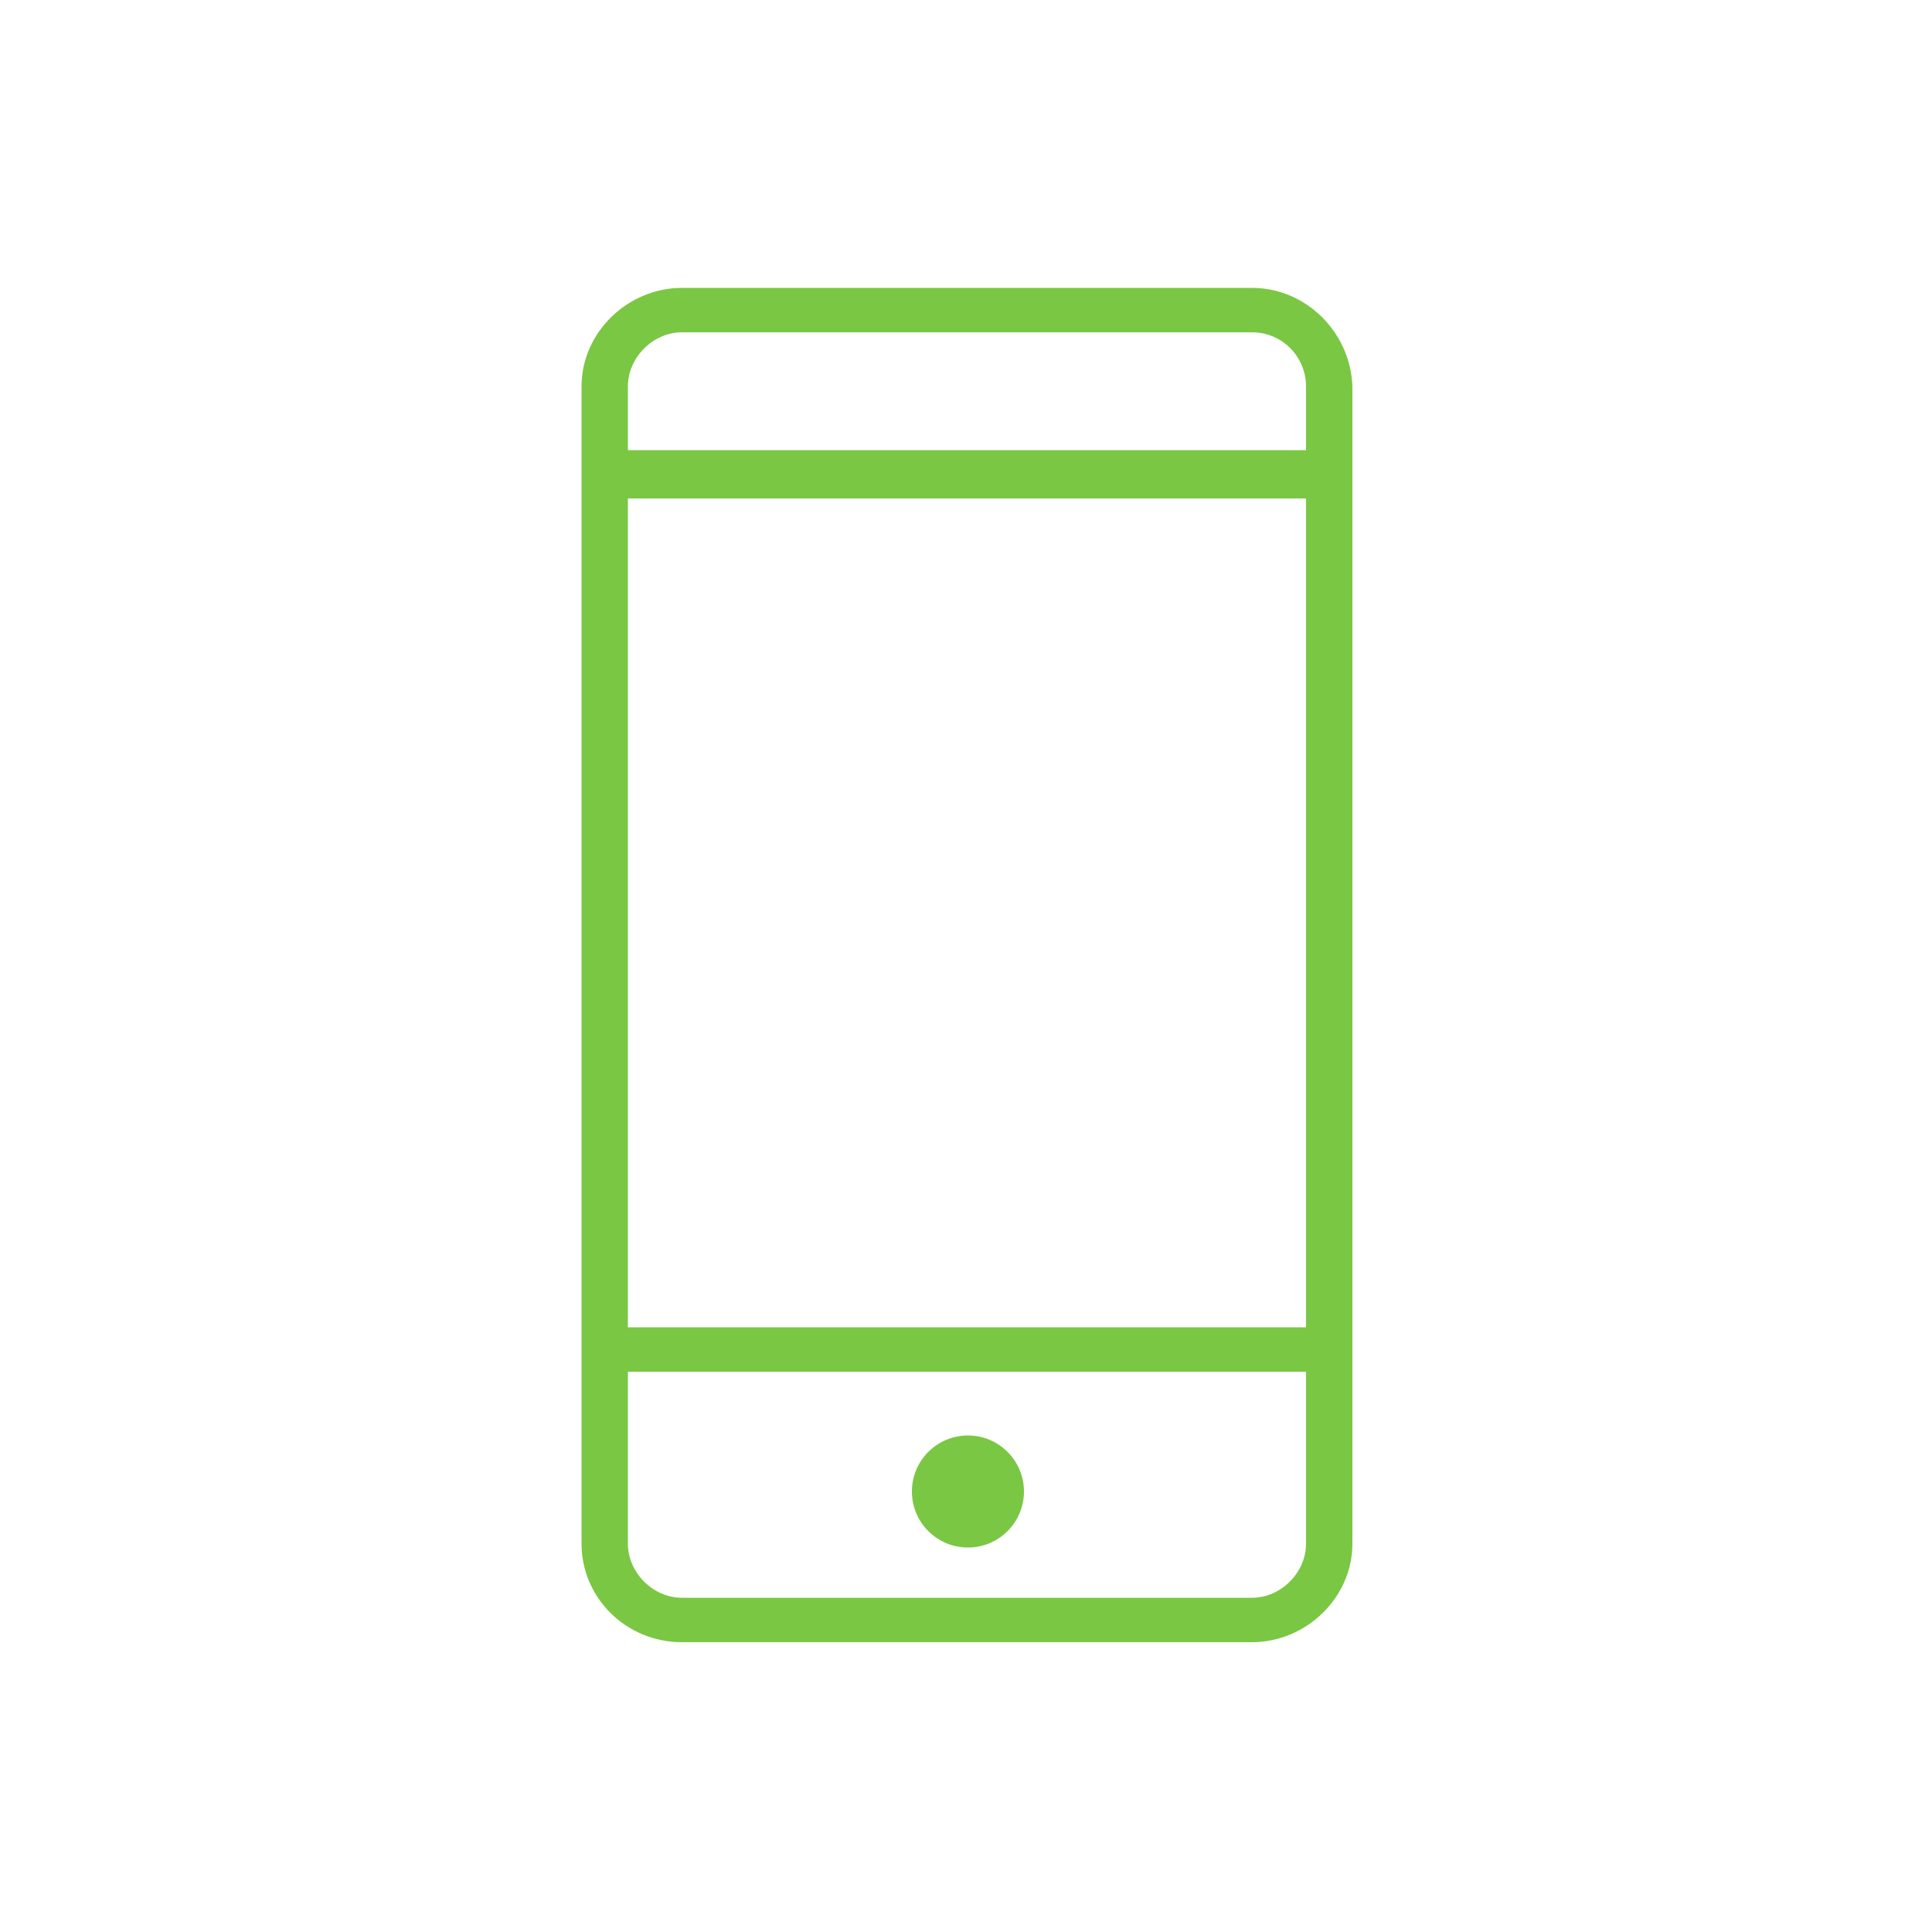
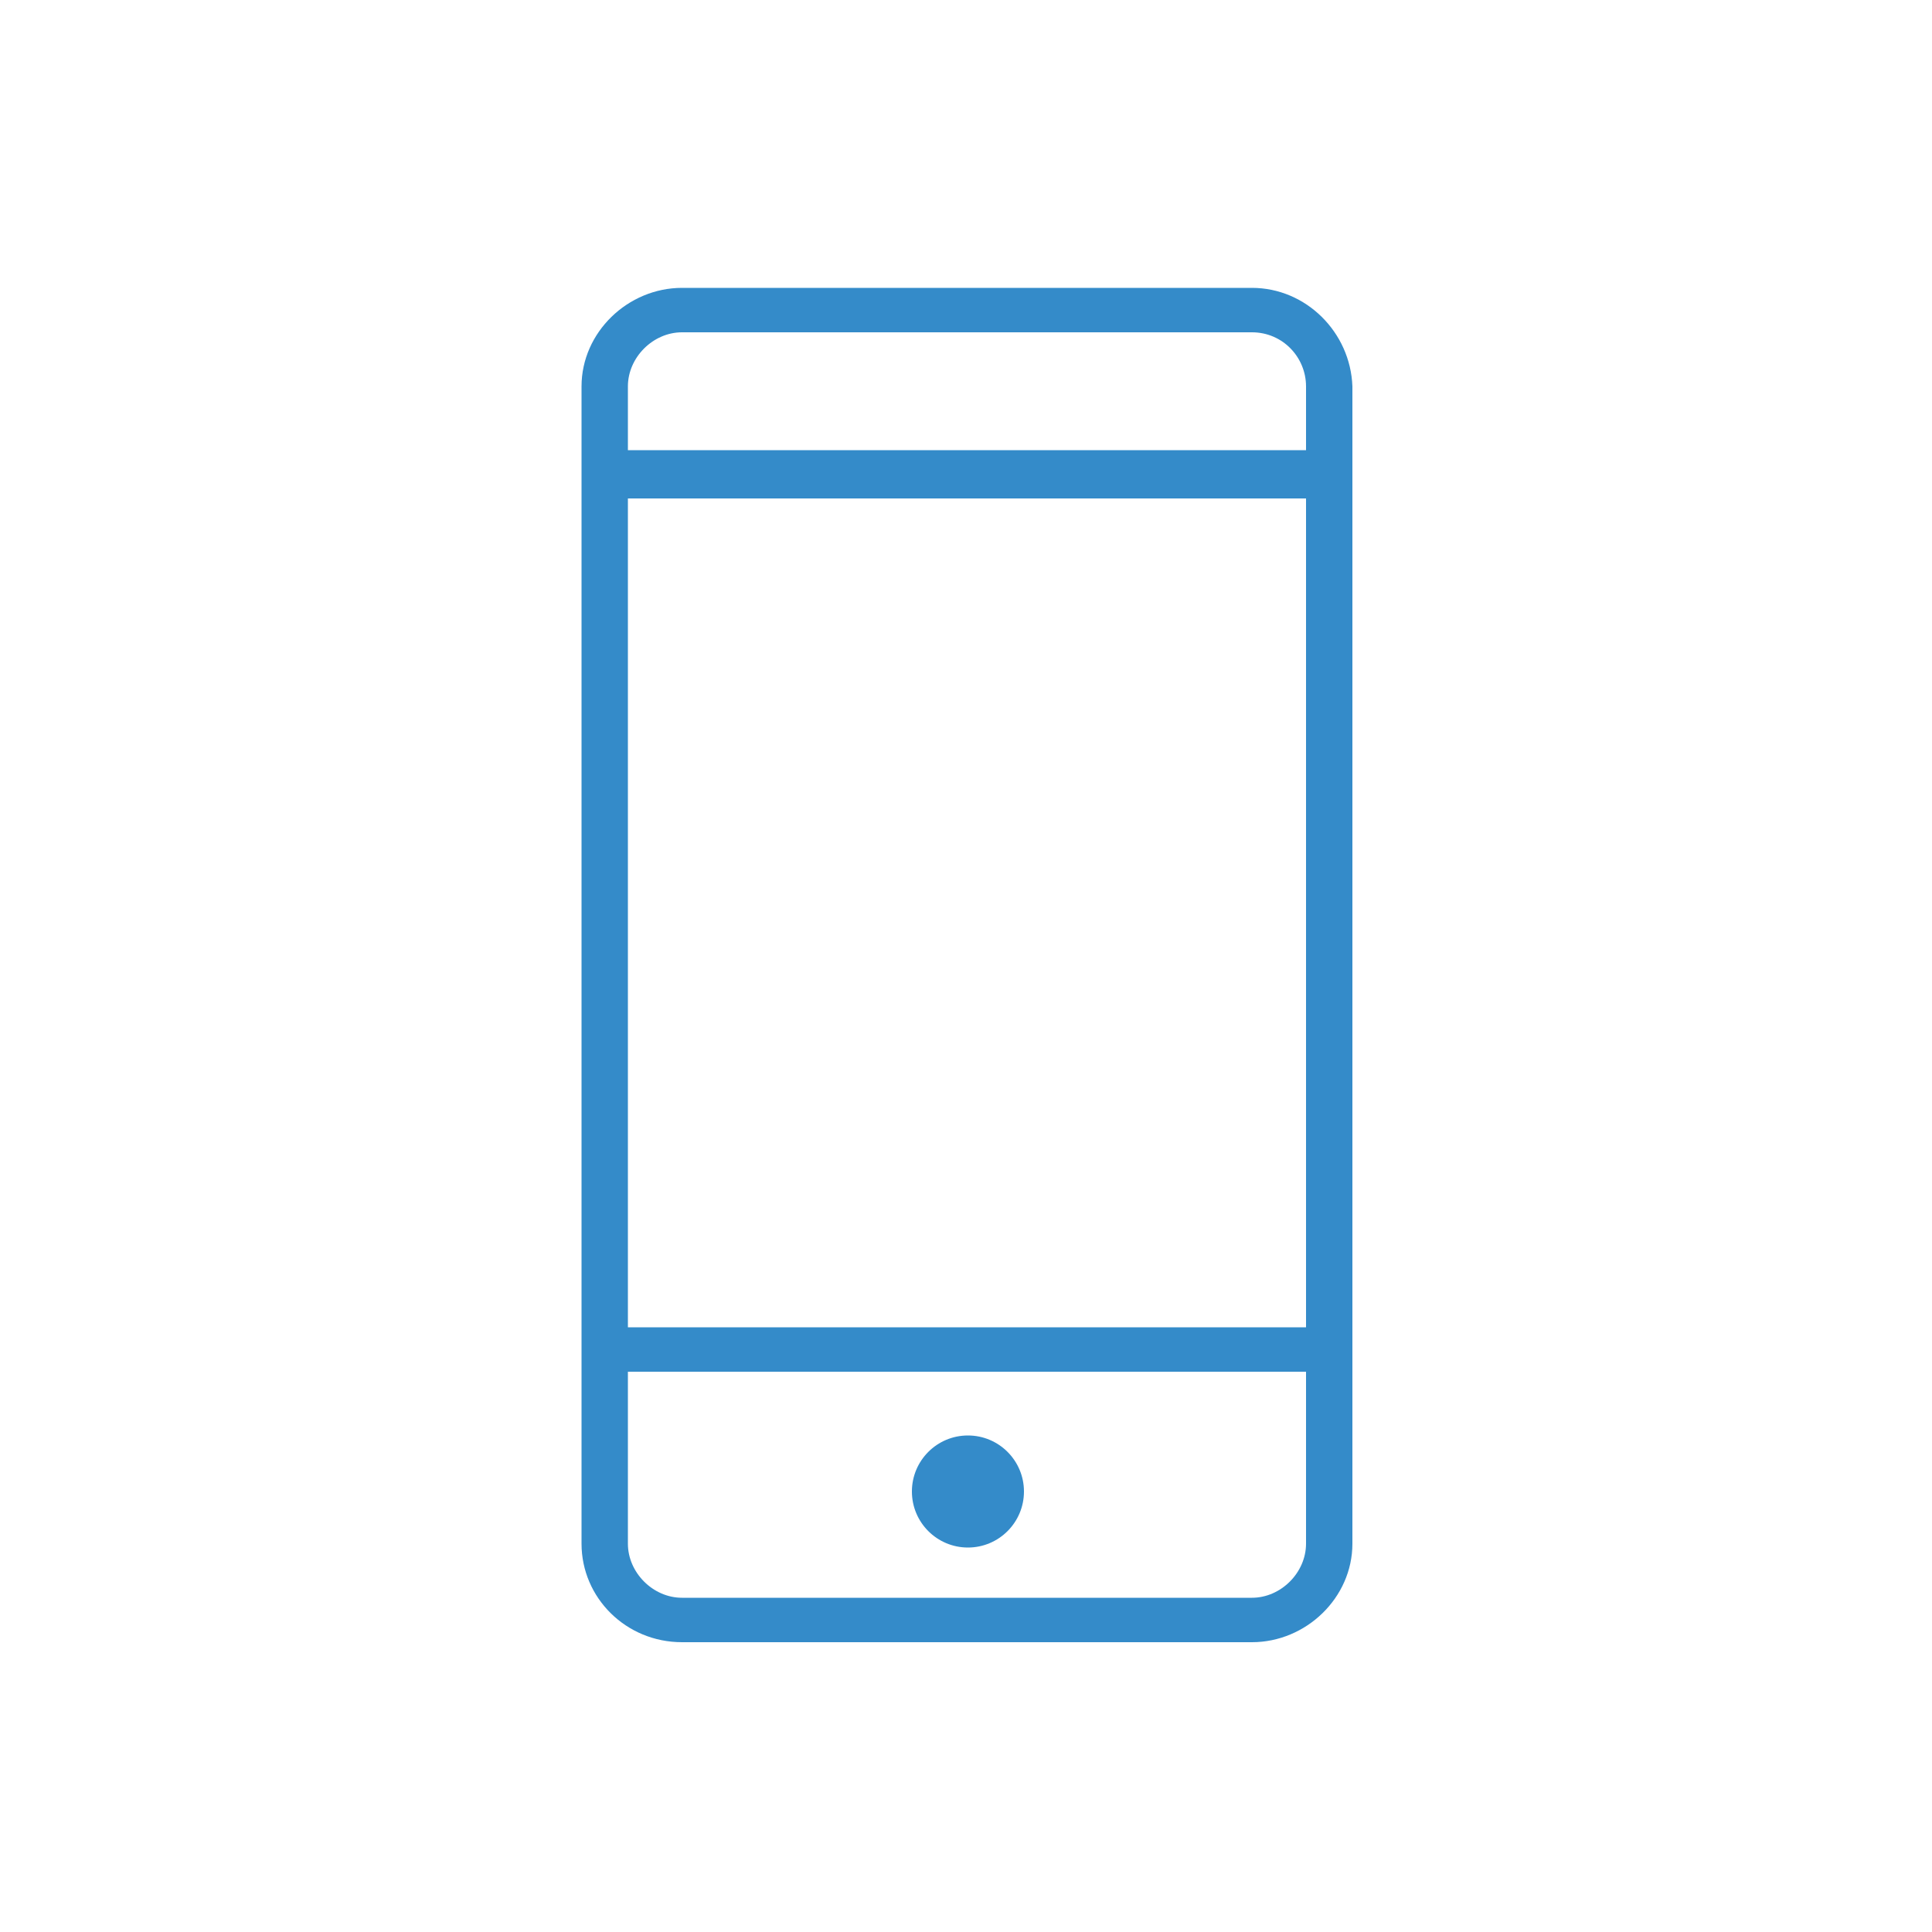
<svg xmlns="http://www.w3.org/2000/svg" version="1.1" id="Capa_1" x="0px" y="0px" viewBox="0 0 100 100" style="enable-background:new 0 0 100 100;" xml:space="preserve">
  <style type="text/css">
- 	.st0{fill:#7AC743;}
+ 	.st0{fill:#348bc9;}
</style>
  <g id="XMLID_174_">
    <path id="XMLID_1079_" class="st0" d="M64.8,14.9H35.3c-2.8,0-5.2,2.3-5.2,5.1v59.9c0,2.8,2.3,5.1,5.2,5.1h29.5   c2.8,0,5.2-2.3,5.2-5.1V20C69.9,17.2,67.6,14.9,64.8,14.9L64.8,14.9z M32.5,25.8h35.1v42.9H32.5V25.8z M35.3,17.2h29.5   c1.6,0,2.8,1.3,2.8,2.8v3.3H32.5V20C32.5,18.5,33.8,17.2,35.3,17.2L35.3,17.2z M64.8,82.7H35.3c-1.5,0-2.8-1.3-2.8-2.8V71h35.1v8.9   C67.6,81.4,66.3,82.7,64.8,82.7L64.8,82.7z M64.8,82.7" />
    <circle id="XMLID_327_" class="st0" cx="50.1" cy="77.2" r="2.9" />
  </g>
  <g id="XMLID_829_">
    <path id="XMLID_877_" class="st0" d="M-348.8,66.4c-9.7,0-17.7-7.9-17.7-17.7c0-9.7,7.9-17.7,17.7-17.7h40.3v35.3H-348.8   L-348.8,66.4z M-293.4,37.4v22.7H-306V37.4H-293.4L-293.4,37.4z M-306,62.6h15.1V34.9H-306v-6.3h-42.9c-11.1,0-20.2,9-20.2,20.2   s9,20.2,20.2,20.2h42.9V62.6L-306,62.6z" />
    <polygon id="XMLID_876_" class="st0" points="-297.7,39.1 -297.7,44.6 -300.5,44.6 -300.5,39.1 -297.7,39.1  " />
    <polygon id="XMLID_871_" class="st0" points="-297.7,52.9 -297.7,58.4 -300.5,58.4 -300.5,52.9 -297.7,52.9  " />
  </g>
</svg>
